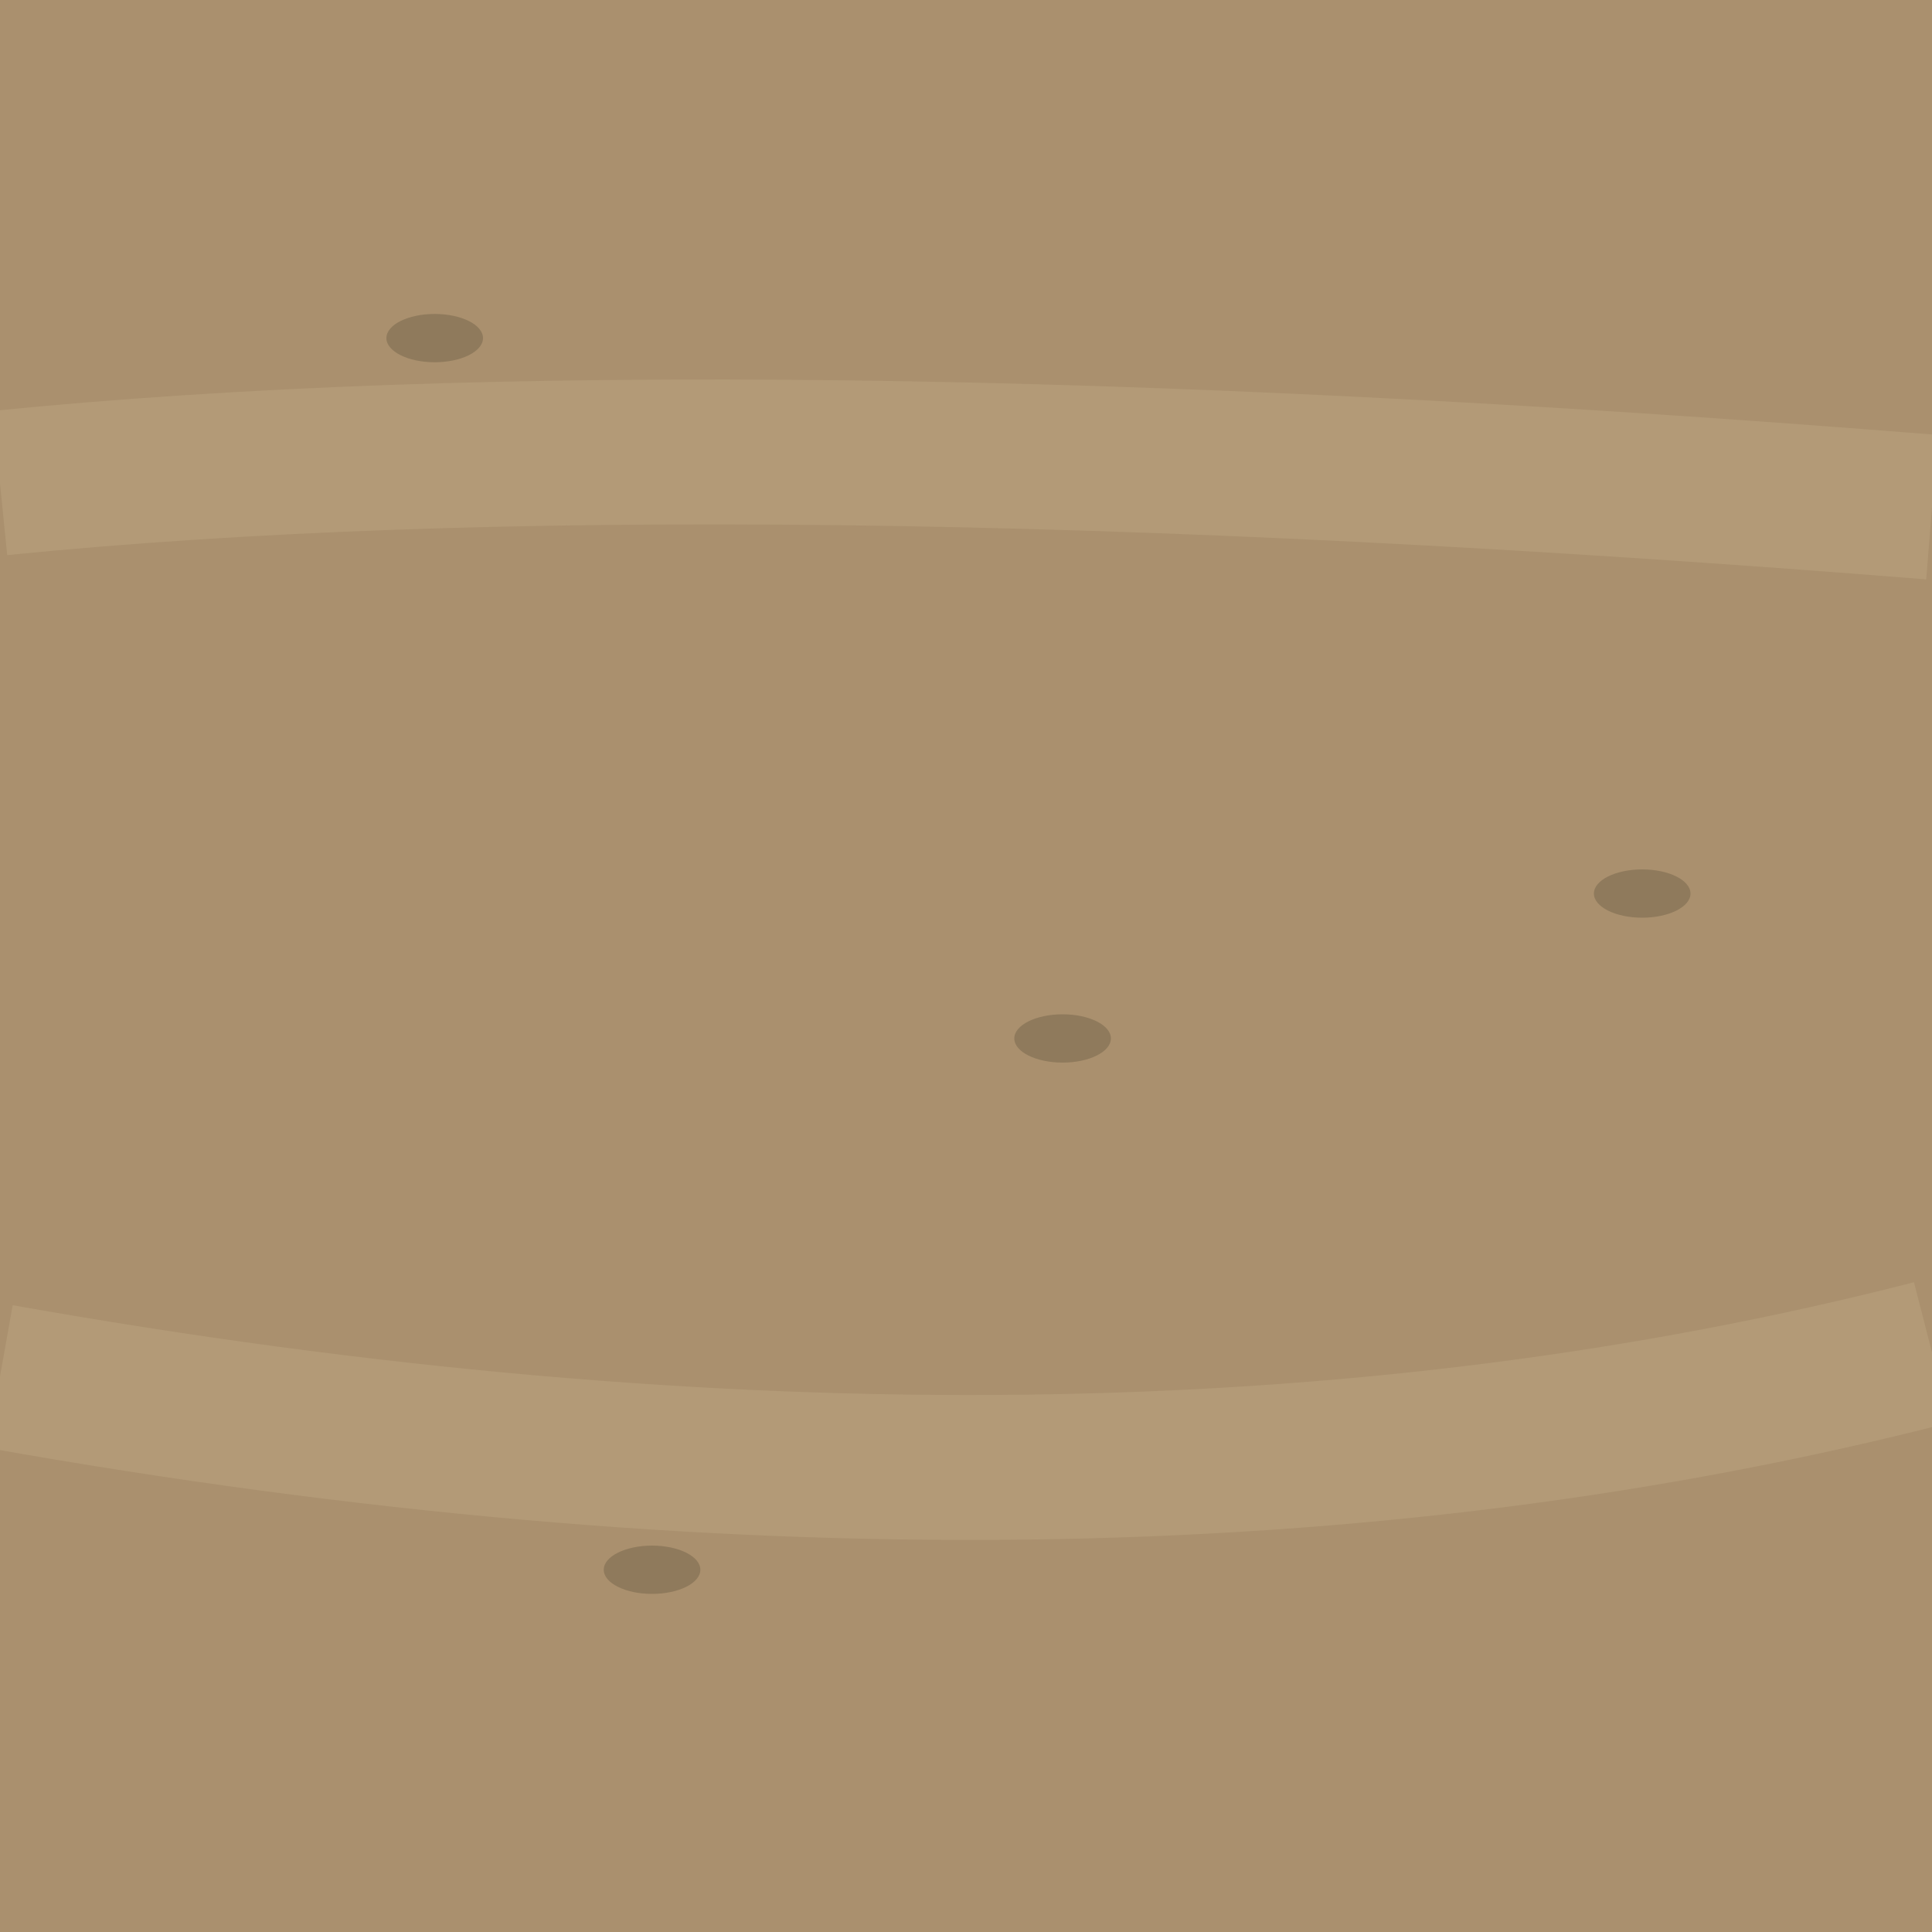
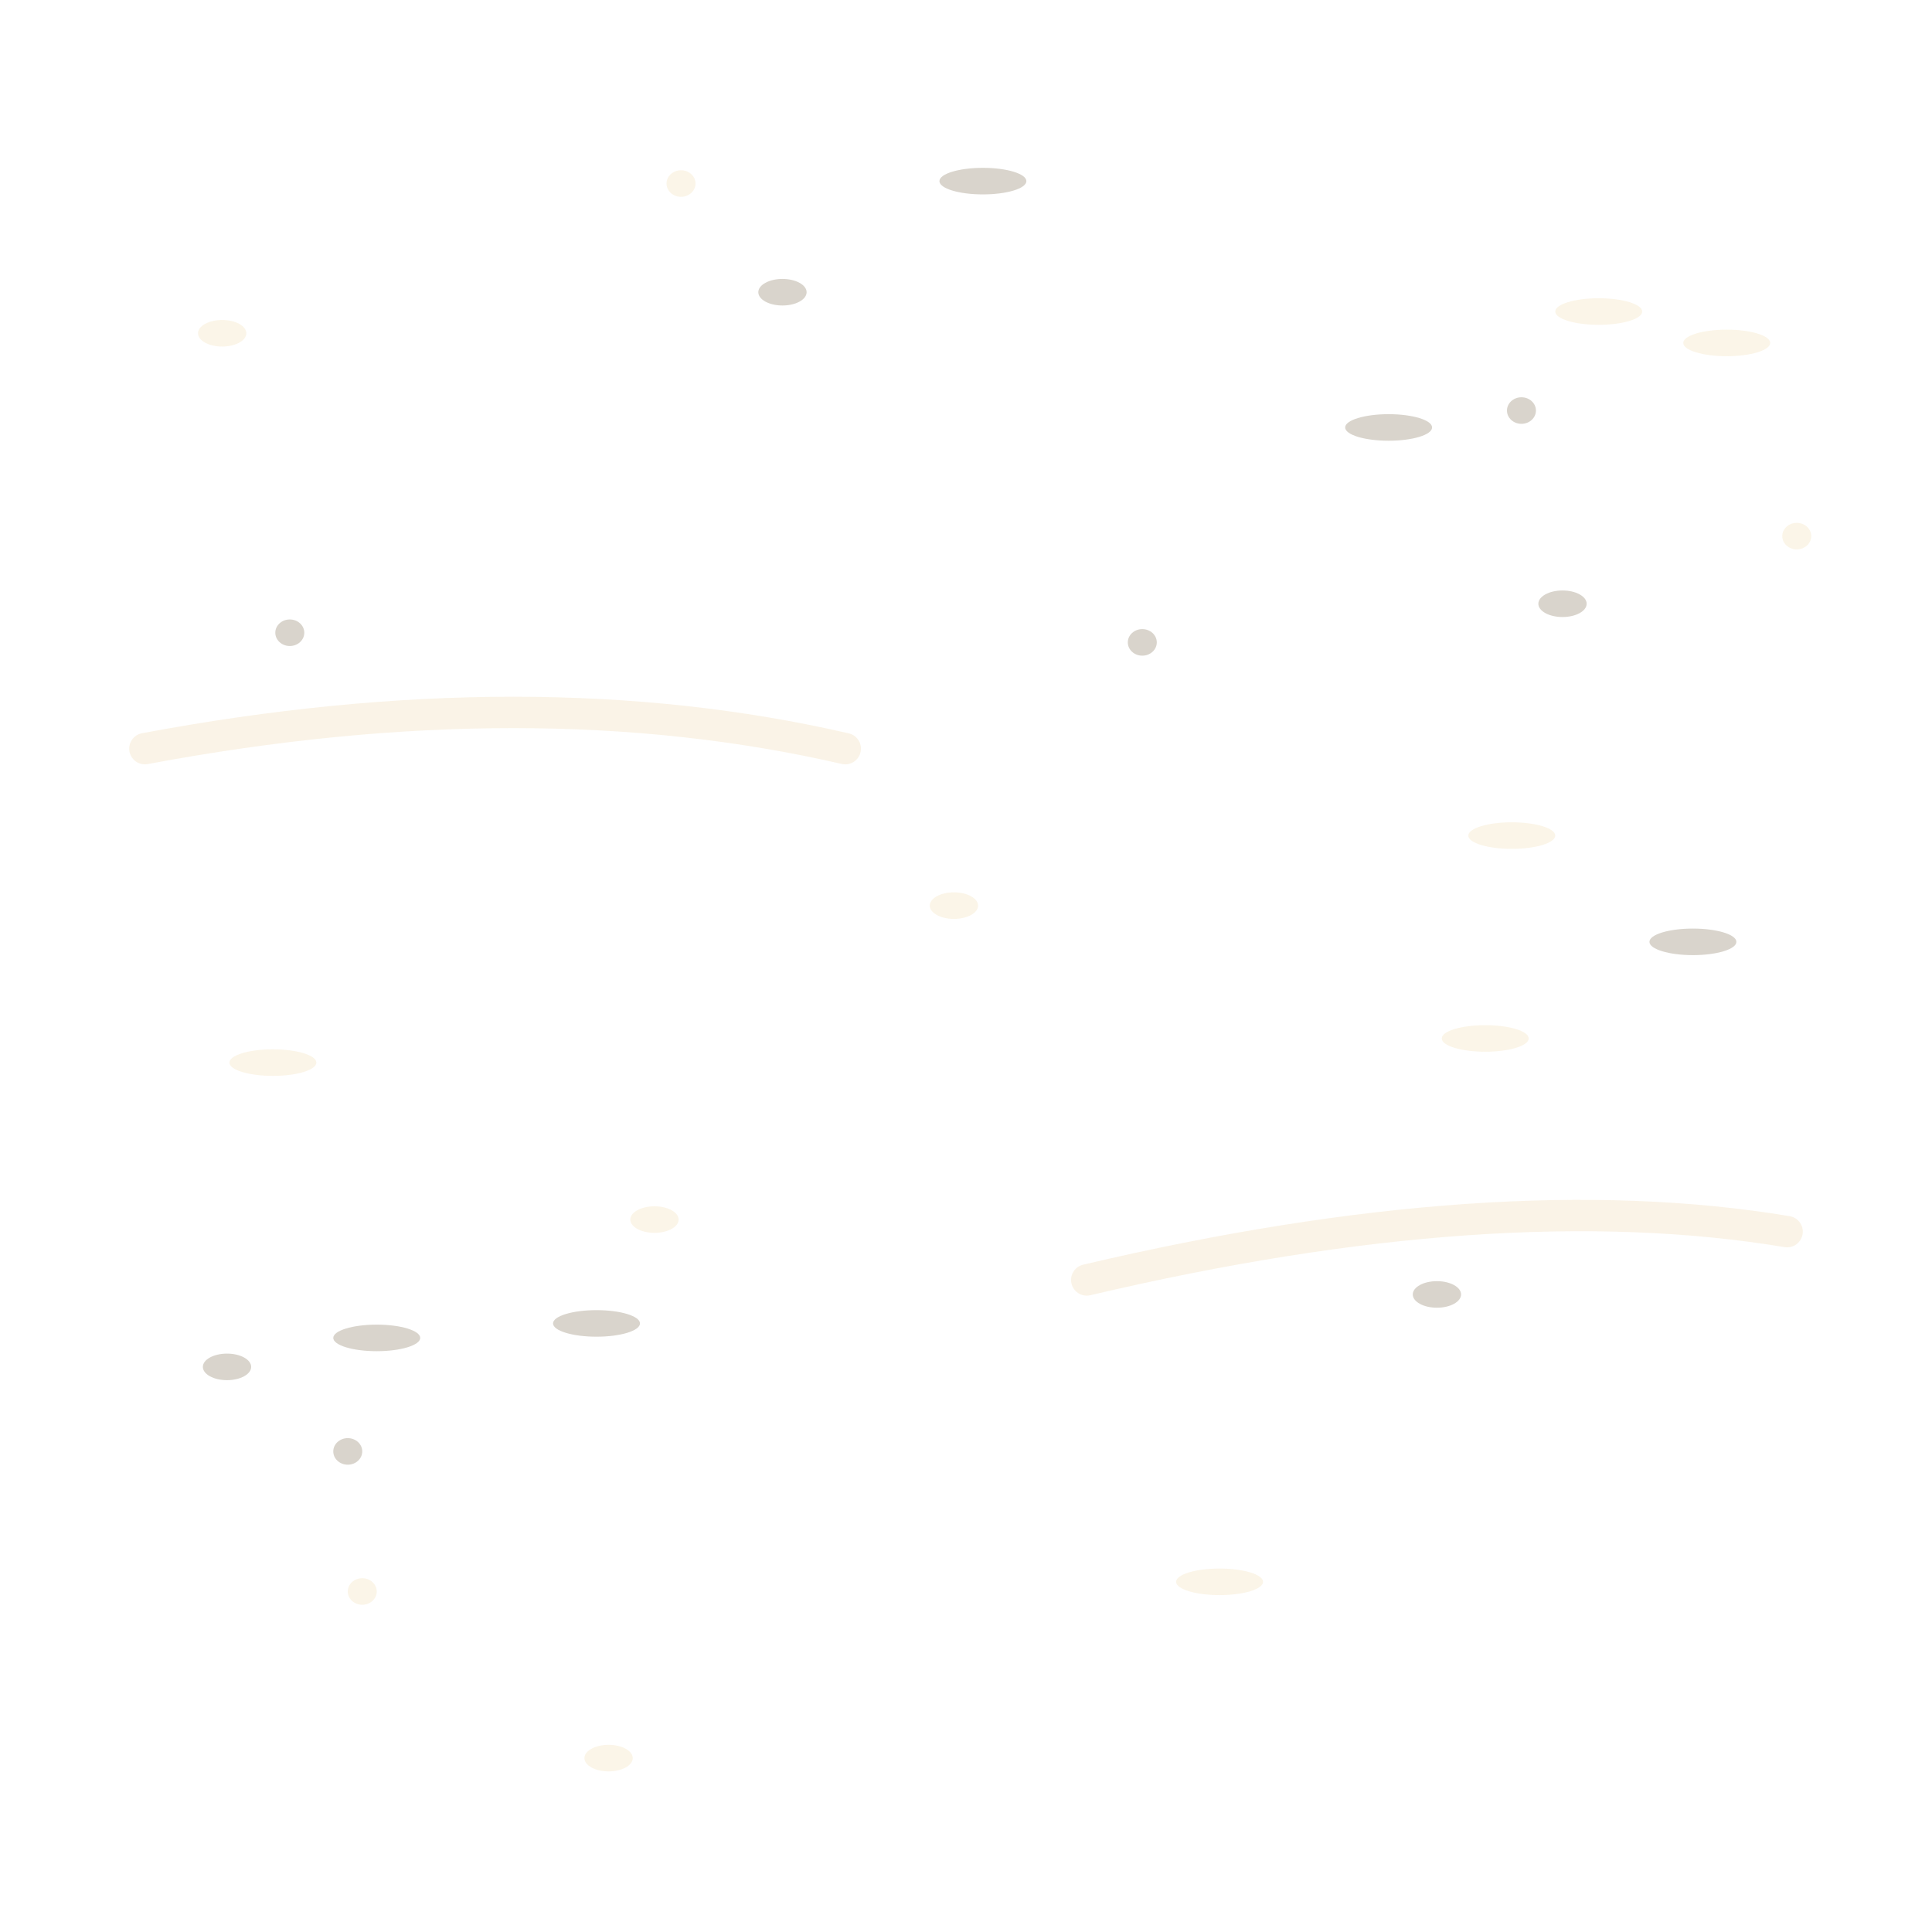
<svg xmlns="http://www.w3.org/2000/svg" width="80" height="80" viewBox="0 0 80 80">
-   <rect width="80" height="80" fill="#aa906e" />
-   <path d="M0 20 Q30 17 80 21 M0 57 Q45 65 80 56" fill="none" stroke="#c9b58e" stroke-width="6" opacity=".28" />
-   <ellipse cx="18" cy="14" rx="2" ry="1" fill="#8f7a5c" stroke="none" stroke-width="0" />
-   <ellipse cx="68" cy="37" rx="2" ry="1" fill="#8f7a5c" stroke="none" stroke-width="0" />
-   <ellipse cx="27" cy="65" rx="2" ry="1" fill="#8f7a5c" stroke="none" stroke-width="0" />
-   <ellipse cx="44" cy="43" rx="2" ry="1" fill="#8f7a5c" stroke="none" stroke-width="0" />
+   <ellipse cx="50.5" cy="65.5" rx="1.8" ry="0.55" fill="#f1dbac" opacity=".28" />
+   <ellipse cx="63.0" cy="17.0" rx="0.6" ry="0.55" fill="#766549" opacity=".28" />
+   <ellipse cx="47.3" cy="26.6" rx="0.6" ry="0.55" fill="#766549" opacity=".28" />
+   <ellipse cx="12.0" cy="26.2" rx="0.6" ry="0.55" fill="#766549" opacity=".28" />
+   <ellipse cx="57.5" cy="17.7" rx="1.8" ry="0.55" fill="#766549" opacity=".28" />
+   <ellipse cx="70.1" cy="39.0" rx="1.8" ry="0.55" fill="#766549" opacity=".28" />
+   <ellipse cx="28.2" cy="7.6" rx="0.6" ry="0.55" fill="#f1dbac" opacity=".28" />
+   <ellipse cx="15.0" cy="65.9" rx="0.6" ry="0.55" fill="#f1dbac" opacity=".28" />
+   <ellipse cx="71.5" cy="14.2" rx="1.8" ry="0.55" fill="#f1dbac" opacity=".28" />
+   <ellipse cx="39.5" cy="37.5" rx="1" ry="0.55" fill="#f1dbac" opacity=".28" />
+   <ellipse cx="40.7" cy="7.5" rx="1.8" ry="0.55" fill="#766549" opacity=".28" />
+   <ellipse cx="59.5" cy="53.6" rx="1" ry="0.55" fill="#766549" opacity=".28" />
+   <ellipse cx="66.2" cy="12.9" rx="1.8" ry="0.55" fill="#f1dbac" opacity=".28" />
+   <ellipse cx="24.7" cy="54.8" rx="1.8" ry="0.55" fill="#766549" opacity=".28" />
+   <ellipse cx="32.4" cy="12.1" rx="1" ry="0.55" fill="#766549" opacity=".28" />
+   <ellipse cx="14.4" cy="60.1" rx="0.6" ry="0.55" fill="#766549" opacity=".28" />
+   <ellipse cx="61.5" cy="43.0" rx="1.8" ry="0.55" fill="#f1dbac" opacity=".28" />
+   <ellipse cx="25.2" cy="72.8" rx="1" ry="0.55" fill="#f1dbac" opacity=".28" />
+   <ellipse cx="15.6" cy="55.4" rx="1.8" ry="0.55" fill="#766549" opacity=".28" />
+   <ellipse cx="64.7" cy="25.0" rx="1" ry="0.55" fill="#766549" opacity=".28" />
+   <ellipse cx="27.1" cy="50.5" rx="1" ry="0.55" fill="#f1dbac" opacity=".28" />
+   <ellipse cx="9.2" cy="13.8" rx="1" ry="0.55" fill="#f1dbac" opacity=".28" />
+   <ellipse cx="11.3" cy="44.0" rx="1.8" ry="0.55" fill="#f1dbac" opacity=".28" />
+   <ellipse cx="74.4" cy="22.2" rx="0.6" ry="0.55" fill="#f1dbac" opacity=".28" />
+   <ellipse cx="9.4" cy="56.6" rx="1" ry="0.55" fill="#766549" opacity=".28" />
+   <ellipse cx="62.6" cy="34.6" rx="1.8" ry="0.55" fill="#f1dbac" opacity=".28" />
+   <path d="M6 31 Q22 28 35 31 M45 53 Q62 49 74 51" fill="none" stroke="#ebd1a0" stroke-width="1.3" stroke-linejoin="round" stroke-linecap="round" opacity=".25" />
</svg>
